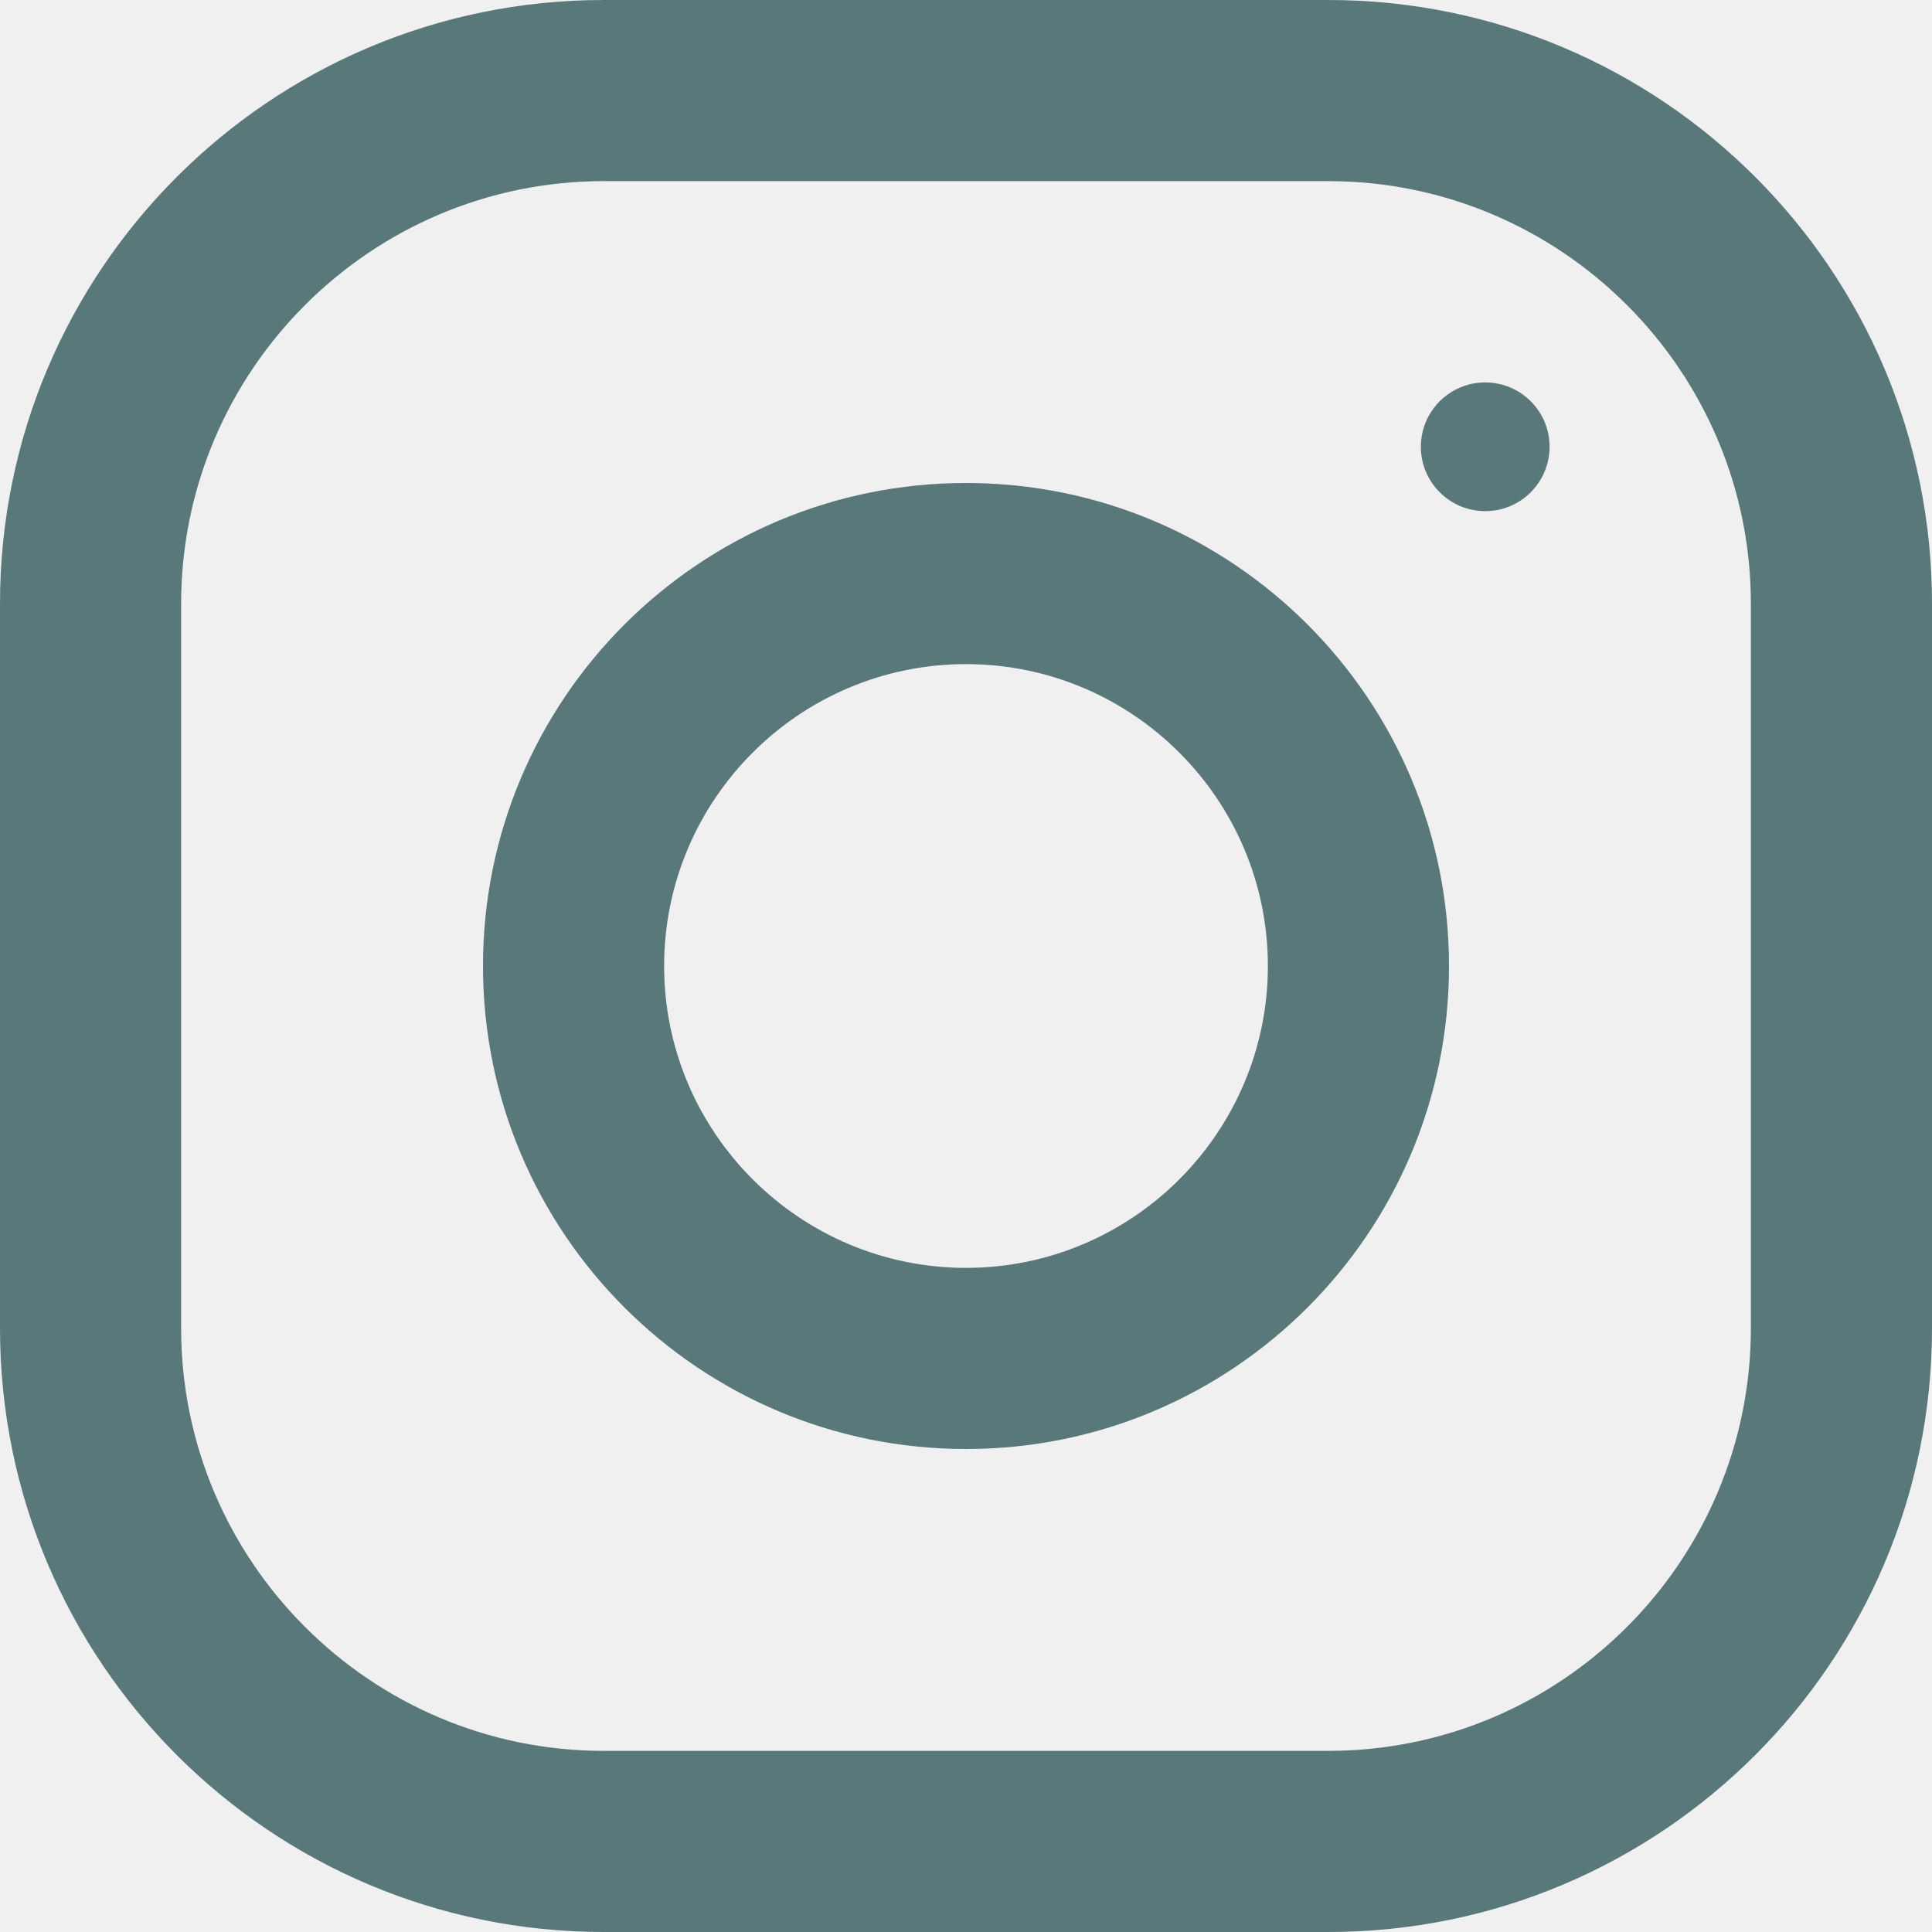
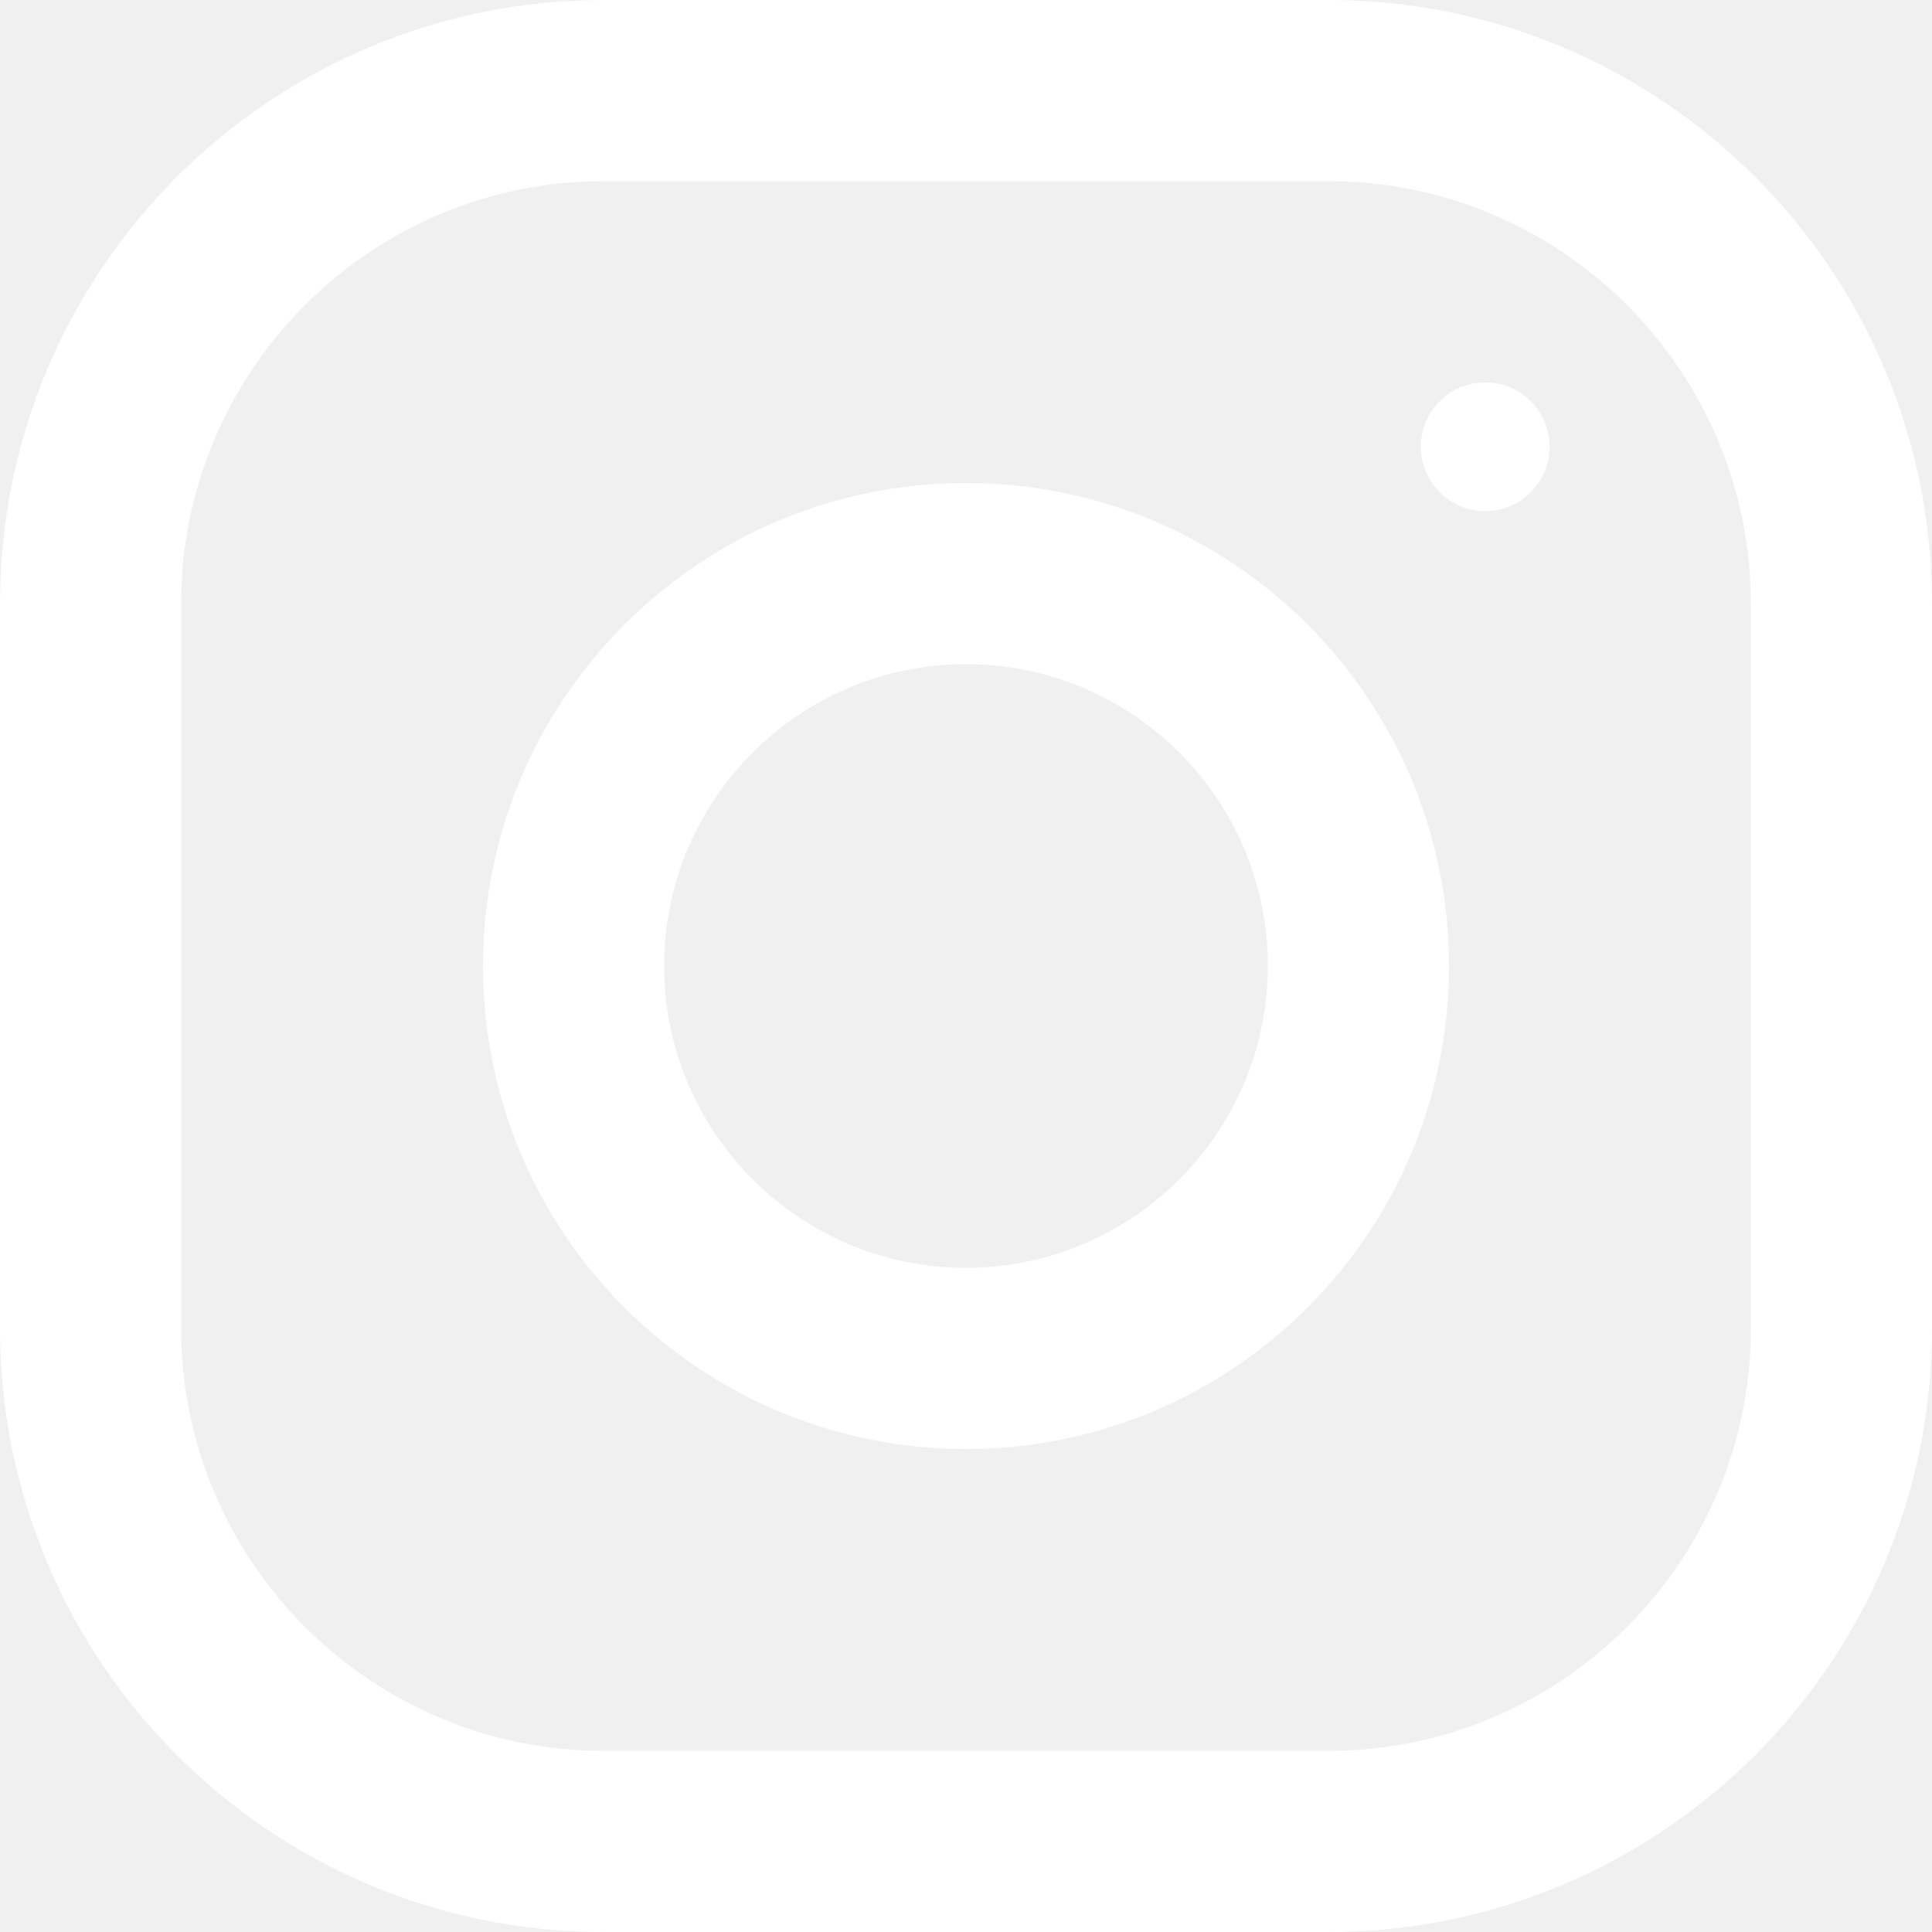
<svg xmlns="http://www.w3.org/2000/svg" version="1.1" id="Capa_1" x="0px" y="0px" viewBox="0 0 512 512" style="enable-background:new 0 0 512 512;" xml:space="preserve" width="512px" height="512px">
  <g>
    <g>
-       <path d="M352,0H160C71.648,0,0,71.648,0,160v192c0,88.352,71.648,160,160,160h192c88.352,0,160-71.648,160-160V160    C512,71.648,440.352,0,352,0z M464,352c0,61.76-50.24,112-112,112H160c-61.76,0-112-50.24-112-112V160C48,98.24,98.24,48,160,48    h192c61.76,0,112,50.24,112,112V352z" fill="#59787a" />
+       <path d="M352,0H160C71.648,0,0,71.648,0,160v192c0,88.352,71.648,160,160,160h192c88.352,0,160-71.648,160-160V160    C512,71.648,440.352,0,352,0z M464,352c0,61.76-50.24,112-112,112H160c-61.76,0-112-50.24-112-112V160C48,98.24,98.24,48,160,48    h192c61.76,0,112,50.24,112,112V352z" fill="white" />
    </g>
  </g>
  <g>
    <g>
-       <path d="M256,128c-70.688,0-128,57.312-128,128s57.312,128,128,128s128-57.312,128-128S326.688,128,256,128z M256,336    c-44.096,0-80-35.904-80-80c0-44.128,35.904-80,80-80s80,35.872,80,80C336,300.096,300.096,336,256,336z" fill="#59787a" />
+       <path d="M256,128c-70.688,0-128,57.312-128,128s57.312,128,128,128s128-57.312,128-128S326.688,128,256,128z M256,336    c-44.096,0-80-35.904-80-80c0-44.128,35.904-80,80-80s80,35.872,80,80C336,300.096,300.096,336,256,336z" fill="white" />
    </g>
  </g>
  <g>
    <g>
-       <circle cx="393.6" cy="118.4" r="17.056" fill="#59787a" />
+       <circle cx="393.6" cy="118.4" r="17.056" fill="white" />
    </g>
  </g>
  <g>
</g>
  <g>
</g>
  <g>
</g>
  <g>
</g>
  <g>
</g>
  <g>
</g>
  <g>
</g>
  <g>
</g>
  <g>
</g>
  <g>
</g>
  <g>
</g>
  <g>
</g>
  <g>
</g>
  <g>
</g>
  <g>
</g>
</svg>
